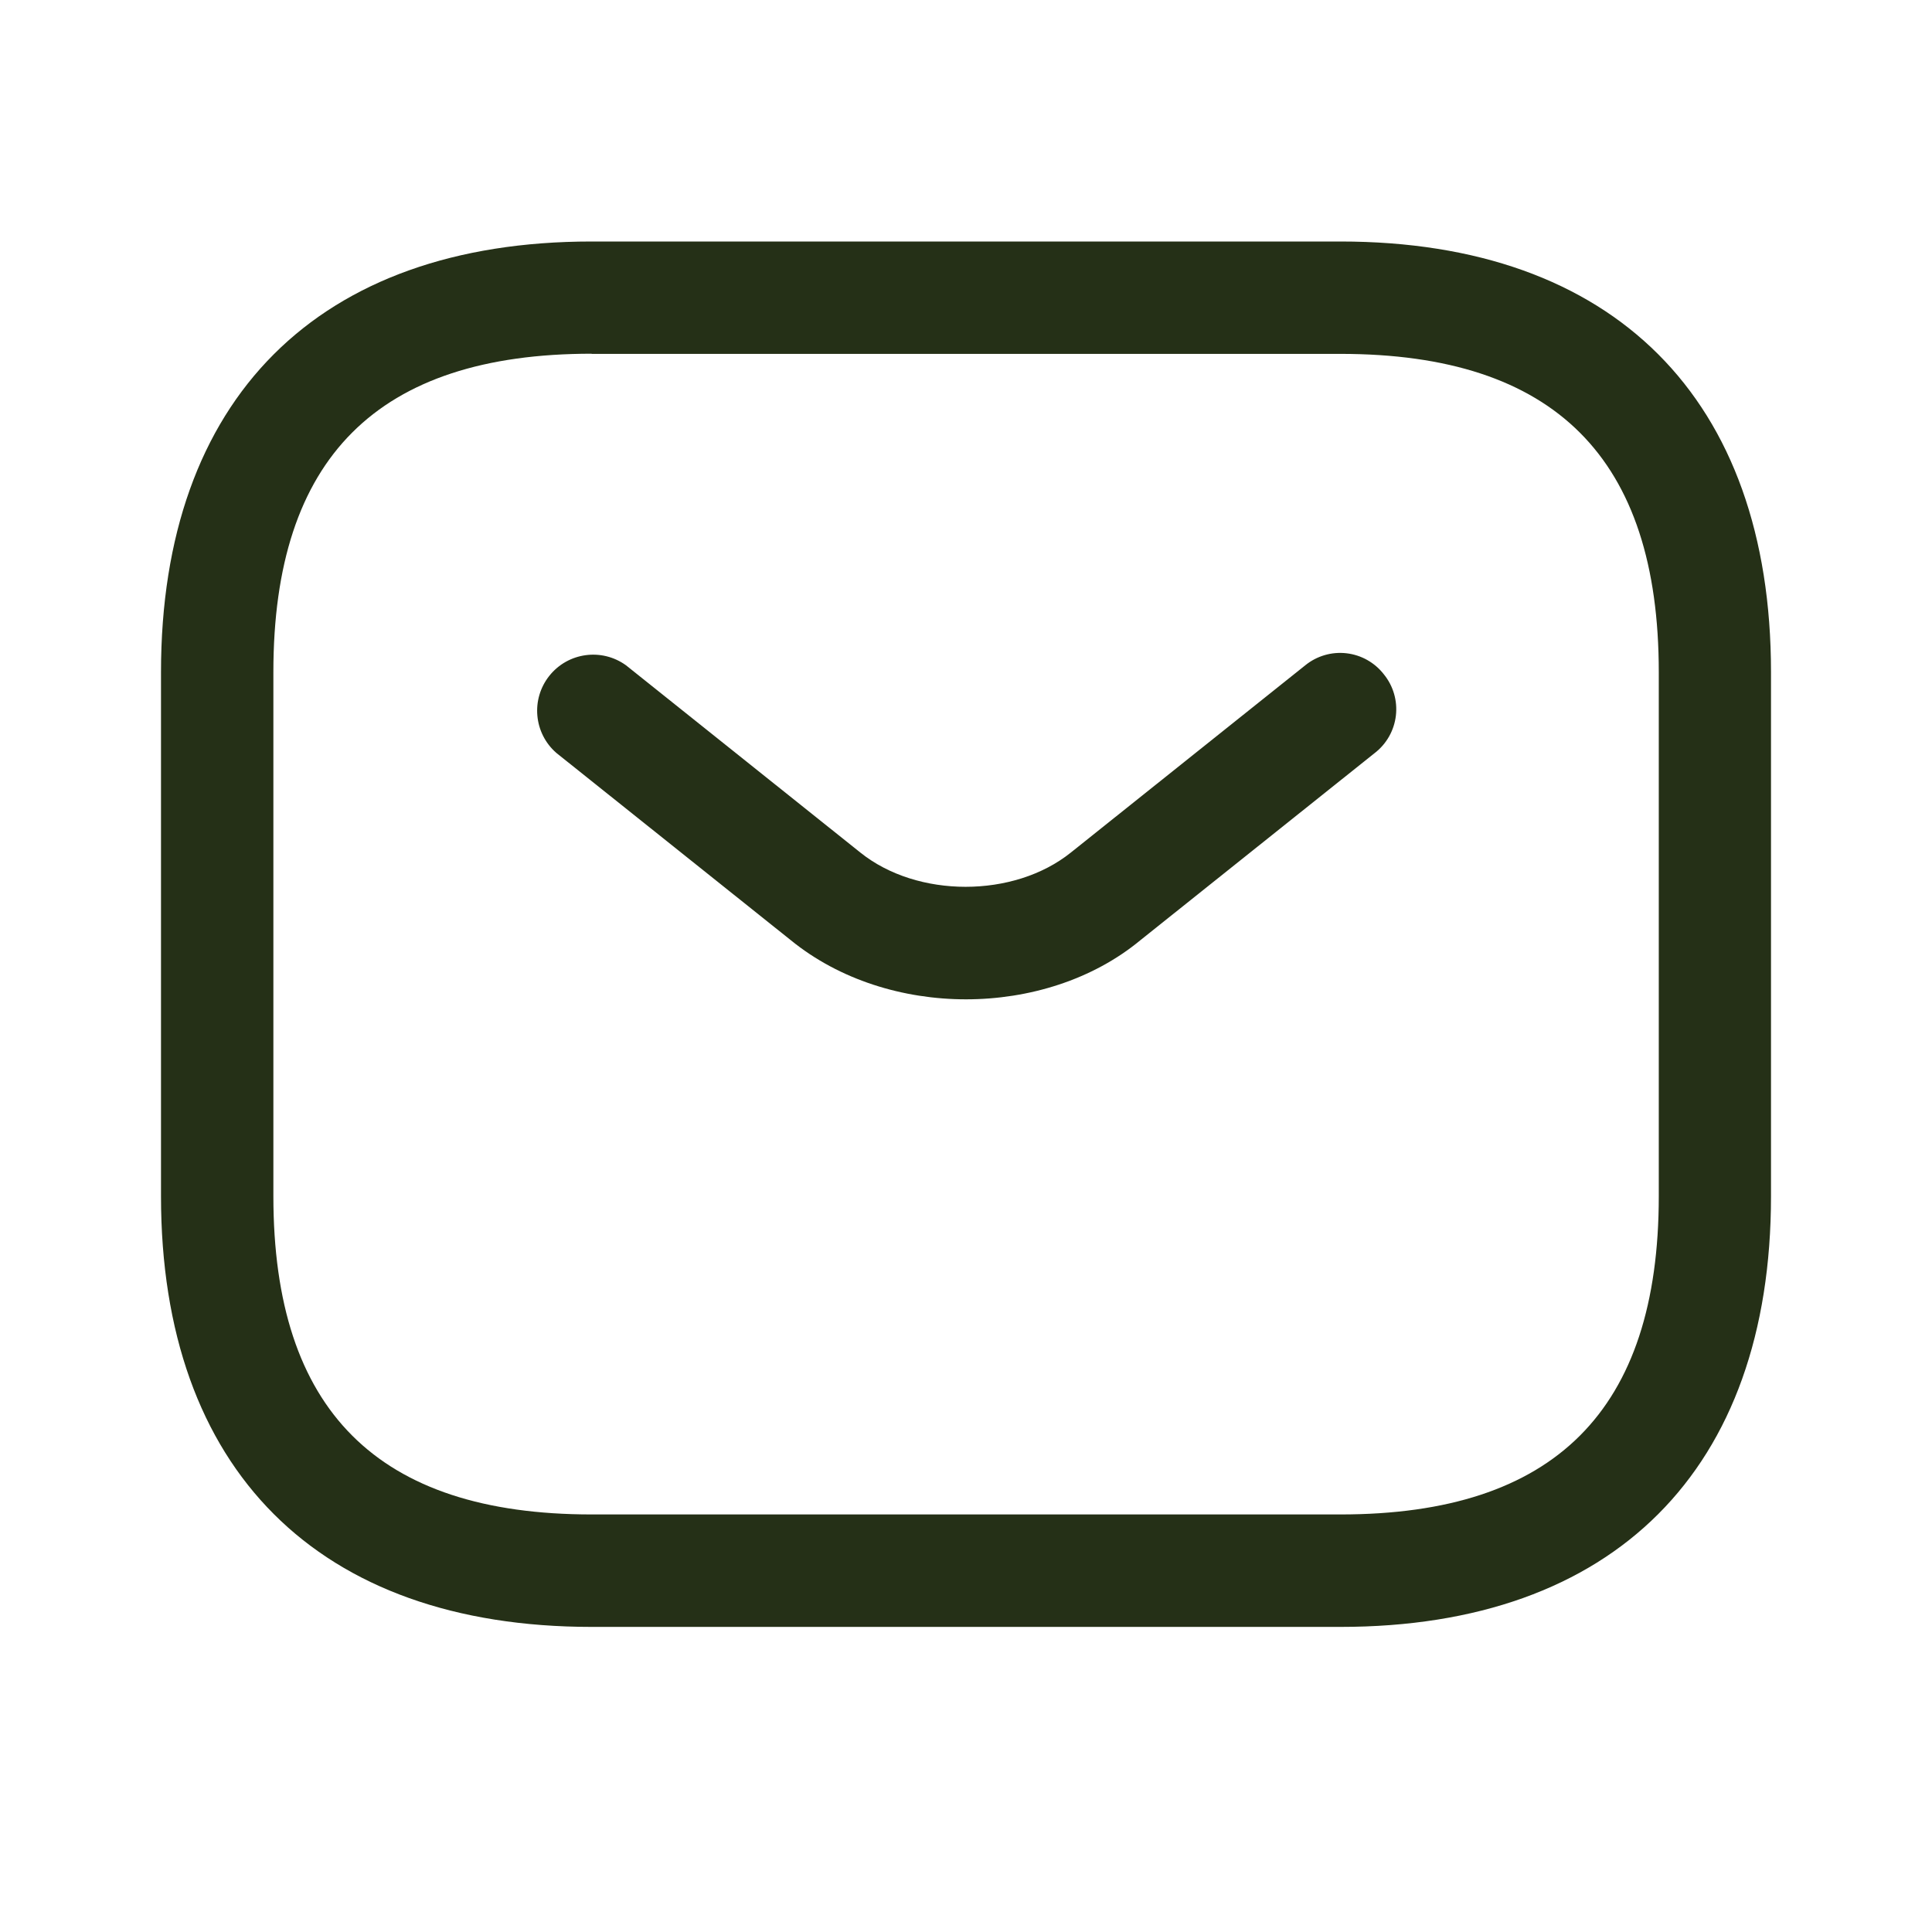
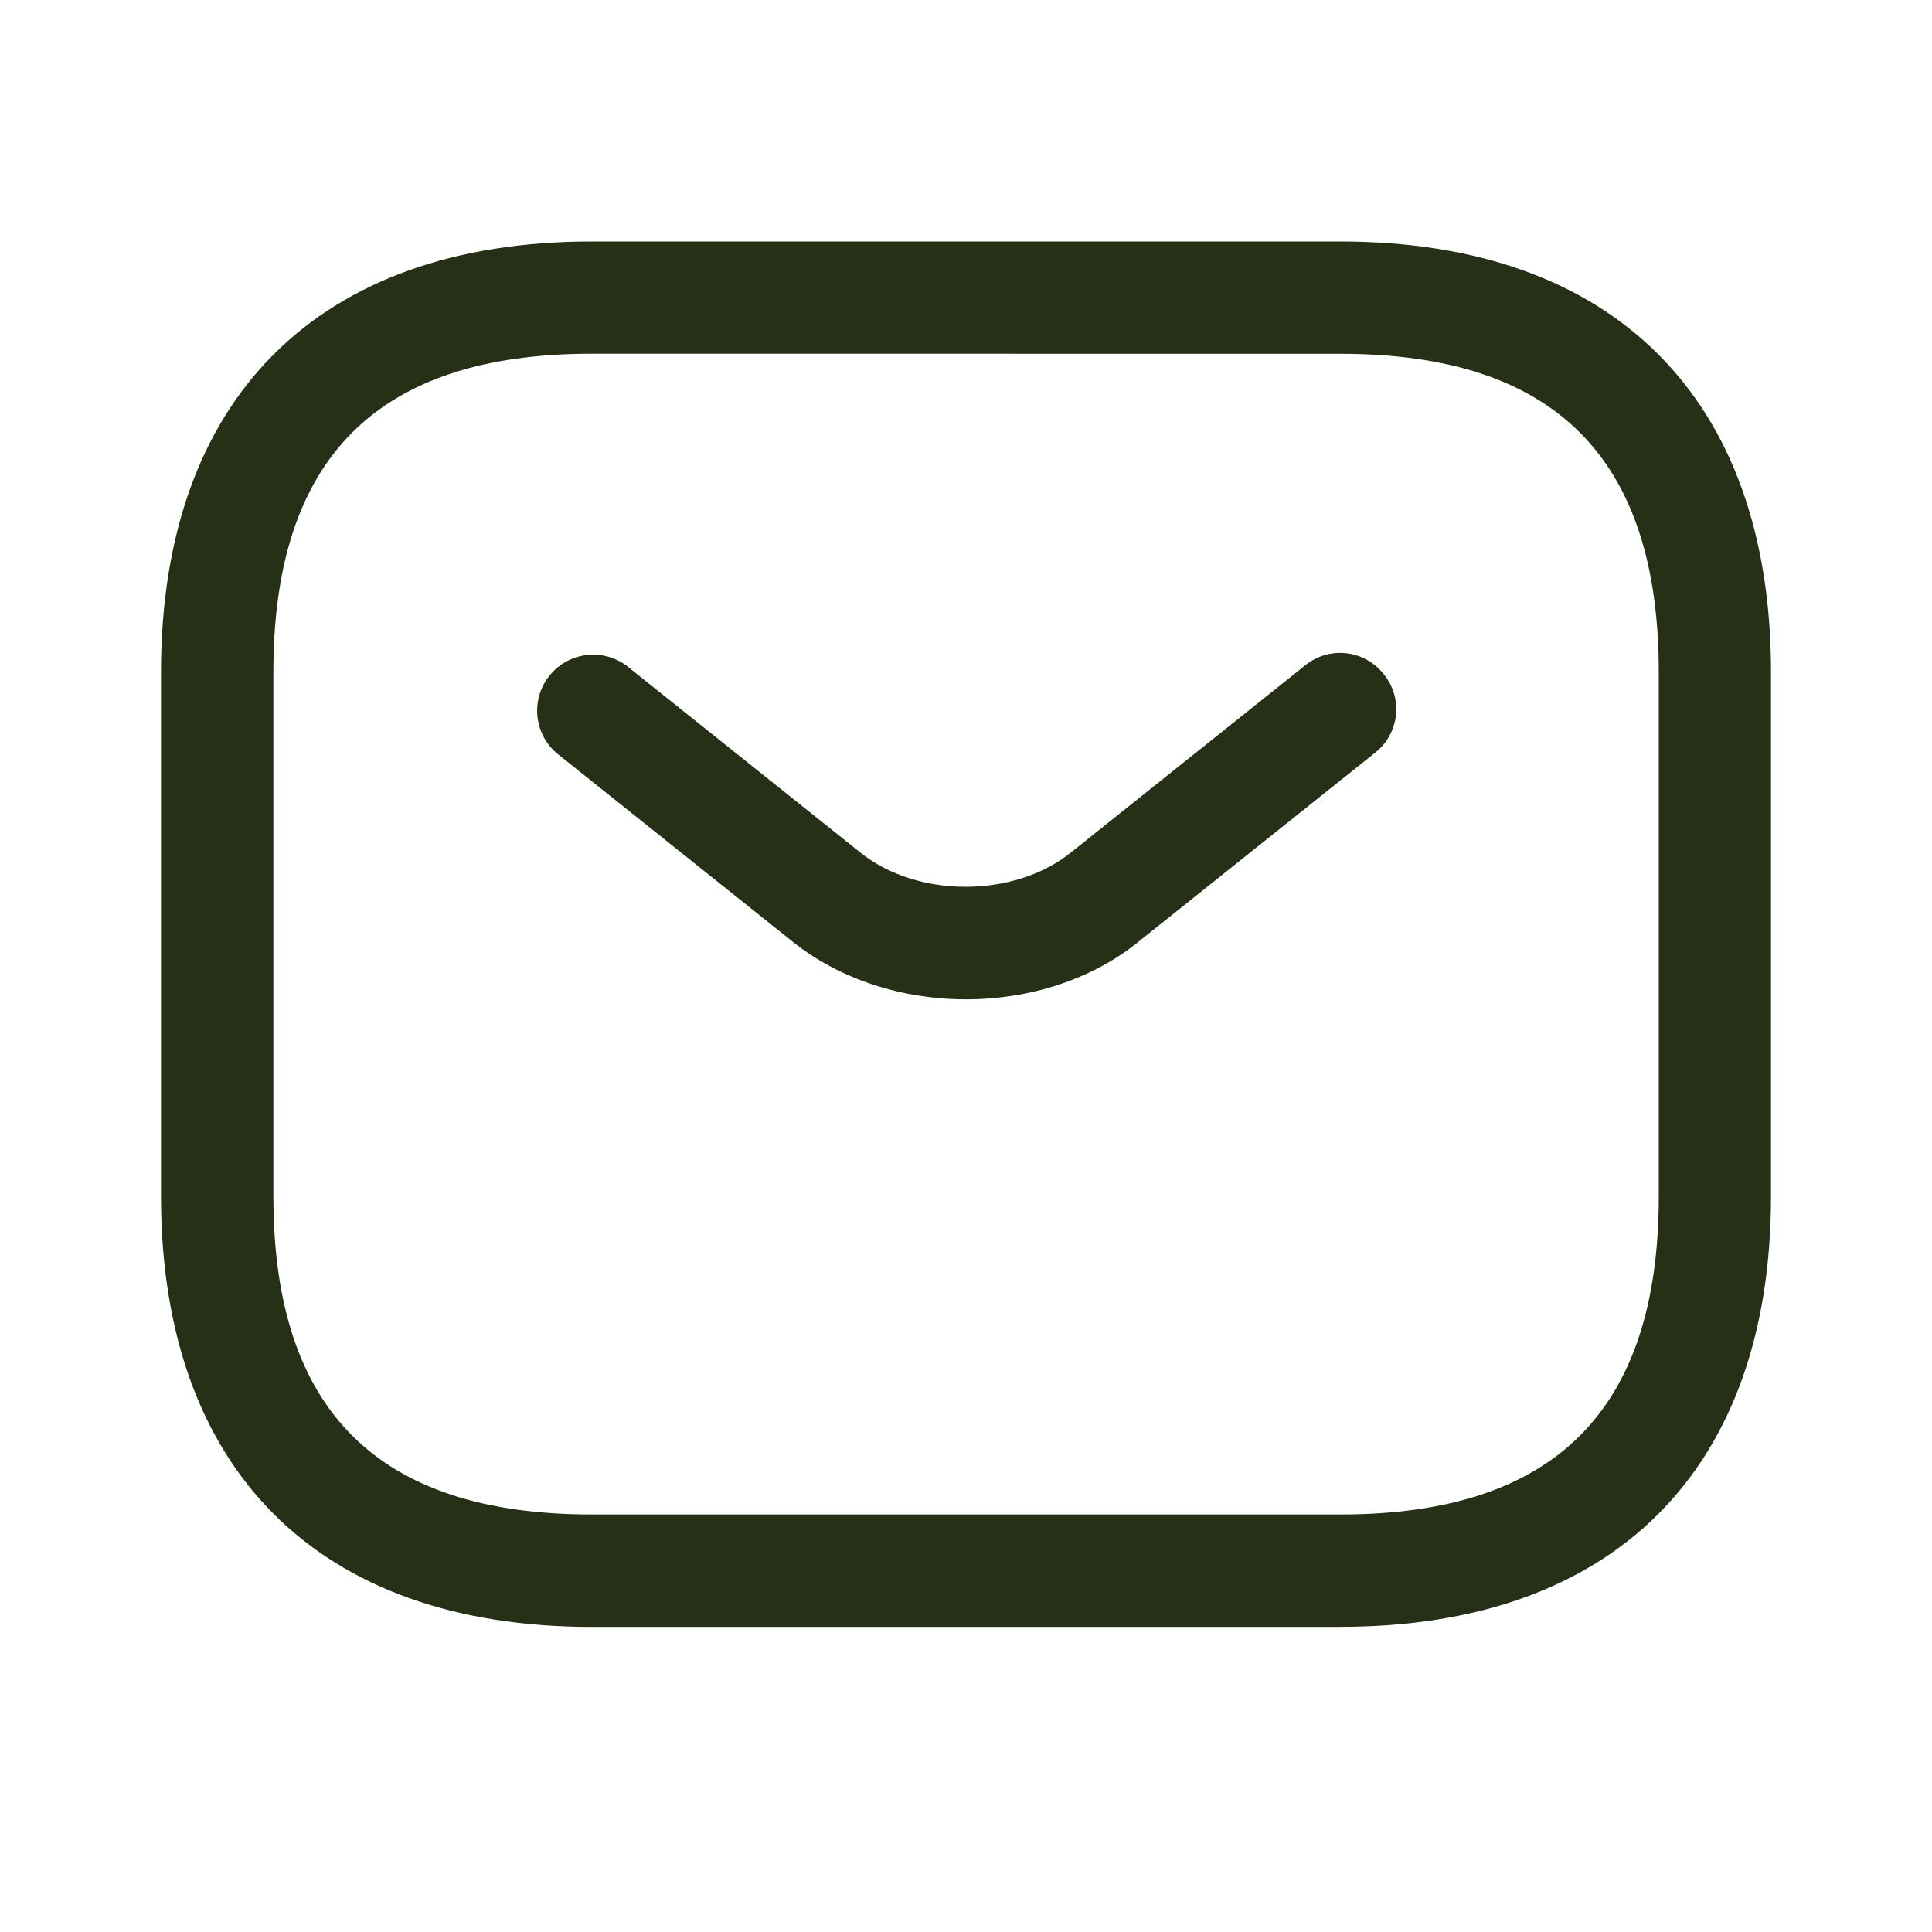
- <svg xmlns="http://www.w3.org/2000/svg" width="24" height="24" fill="none">
-   <path d="M16.651 20.21H7.35C3.953 20.21 2 18.255 2 14.86V8.35C2 4.953 3.953 3 7.349 3h9.302C20.047 3 22 4.953 22 8.349v6.511c0 3.396-1.953 5.35-5.349 5.35zM7.35 4.394c-2.66 0-3.954 1.293-3.954 3.954v6.511c0 2.66 1.293 3.954 3.954 3.954h9.302c2.66 0 3.954-1.293 3.954-3.954V8.35c0-2.66-1.293-3.954-3.954-3.954H7.35z" fill="#253017" />
-   <path d="M12 12.414c-.782 0-1.572-.242-2.177-.735L6.911 9.353a.696.696 0 0 1 .866-1.088l2.911 2.326c.707.567 1.907.567 2.614 0l2.912-2.326a.687.687 0 0 1 .977.112.687.687 0 0 1-.112.976l-2.912 2.326c-.595.493-1.386.735-2.167.735z" fill="#253017" />
+ <svg xmlns="http://www.w3.org/2000/svg" width="24" height="24" viewBox="0 0 24 24" fill="none">
+   <path d="M16.651 20.21H7.35C3.953 20.21 2 18.255 2 14.86V8.35C2 4.953 3.953 3 7.349 3h9.302C20.047 3 22 4.953 22 8.349v6.512c0 3.395-1.953 5.348-5.349 5.348M7.35 4.394c-2.66 0-3.954 1.293-3.954 3.954v6.512c0 2.66 1.293 3.953 3.954 3.953h9.302c2.66 0 3.954-1.293 3.954-3.953V8.349c0-2.66-1.293-3.954-3.954-3.954z" fill="#253017" />
+   <path d="M12 12.414c-.782 0-1.572-.242-2.177-.735L6.911 9.353a.696.696 0 0 1 .866-1.088l2.911 2.326c.707.567 1.907.567 2.614 0l2.912-2.326a.687.687 0 0 1 .977.112.687.687 0 0 1-.112.976l-2.912 2.326c-.595.493-1.386.735-2.167.735" fill="#253017" />
</svg>
